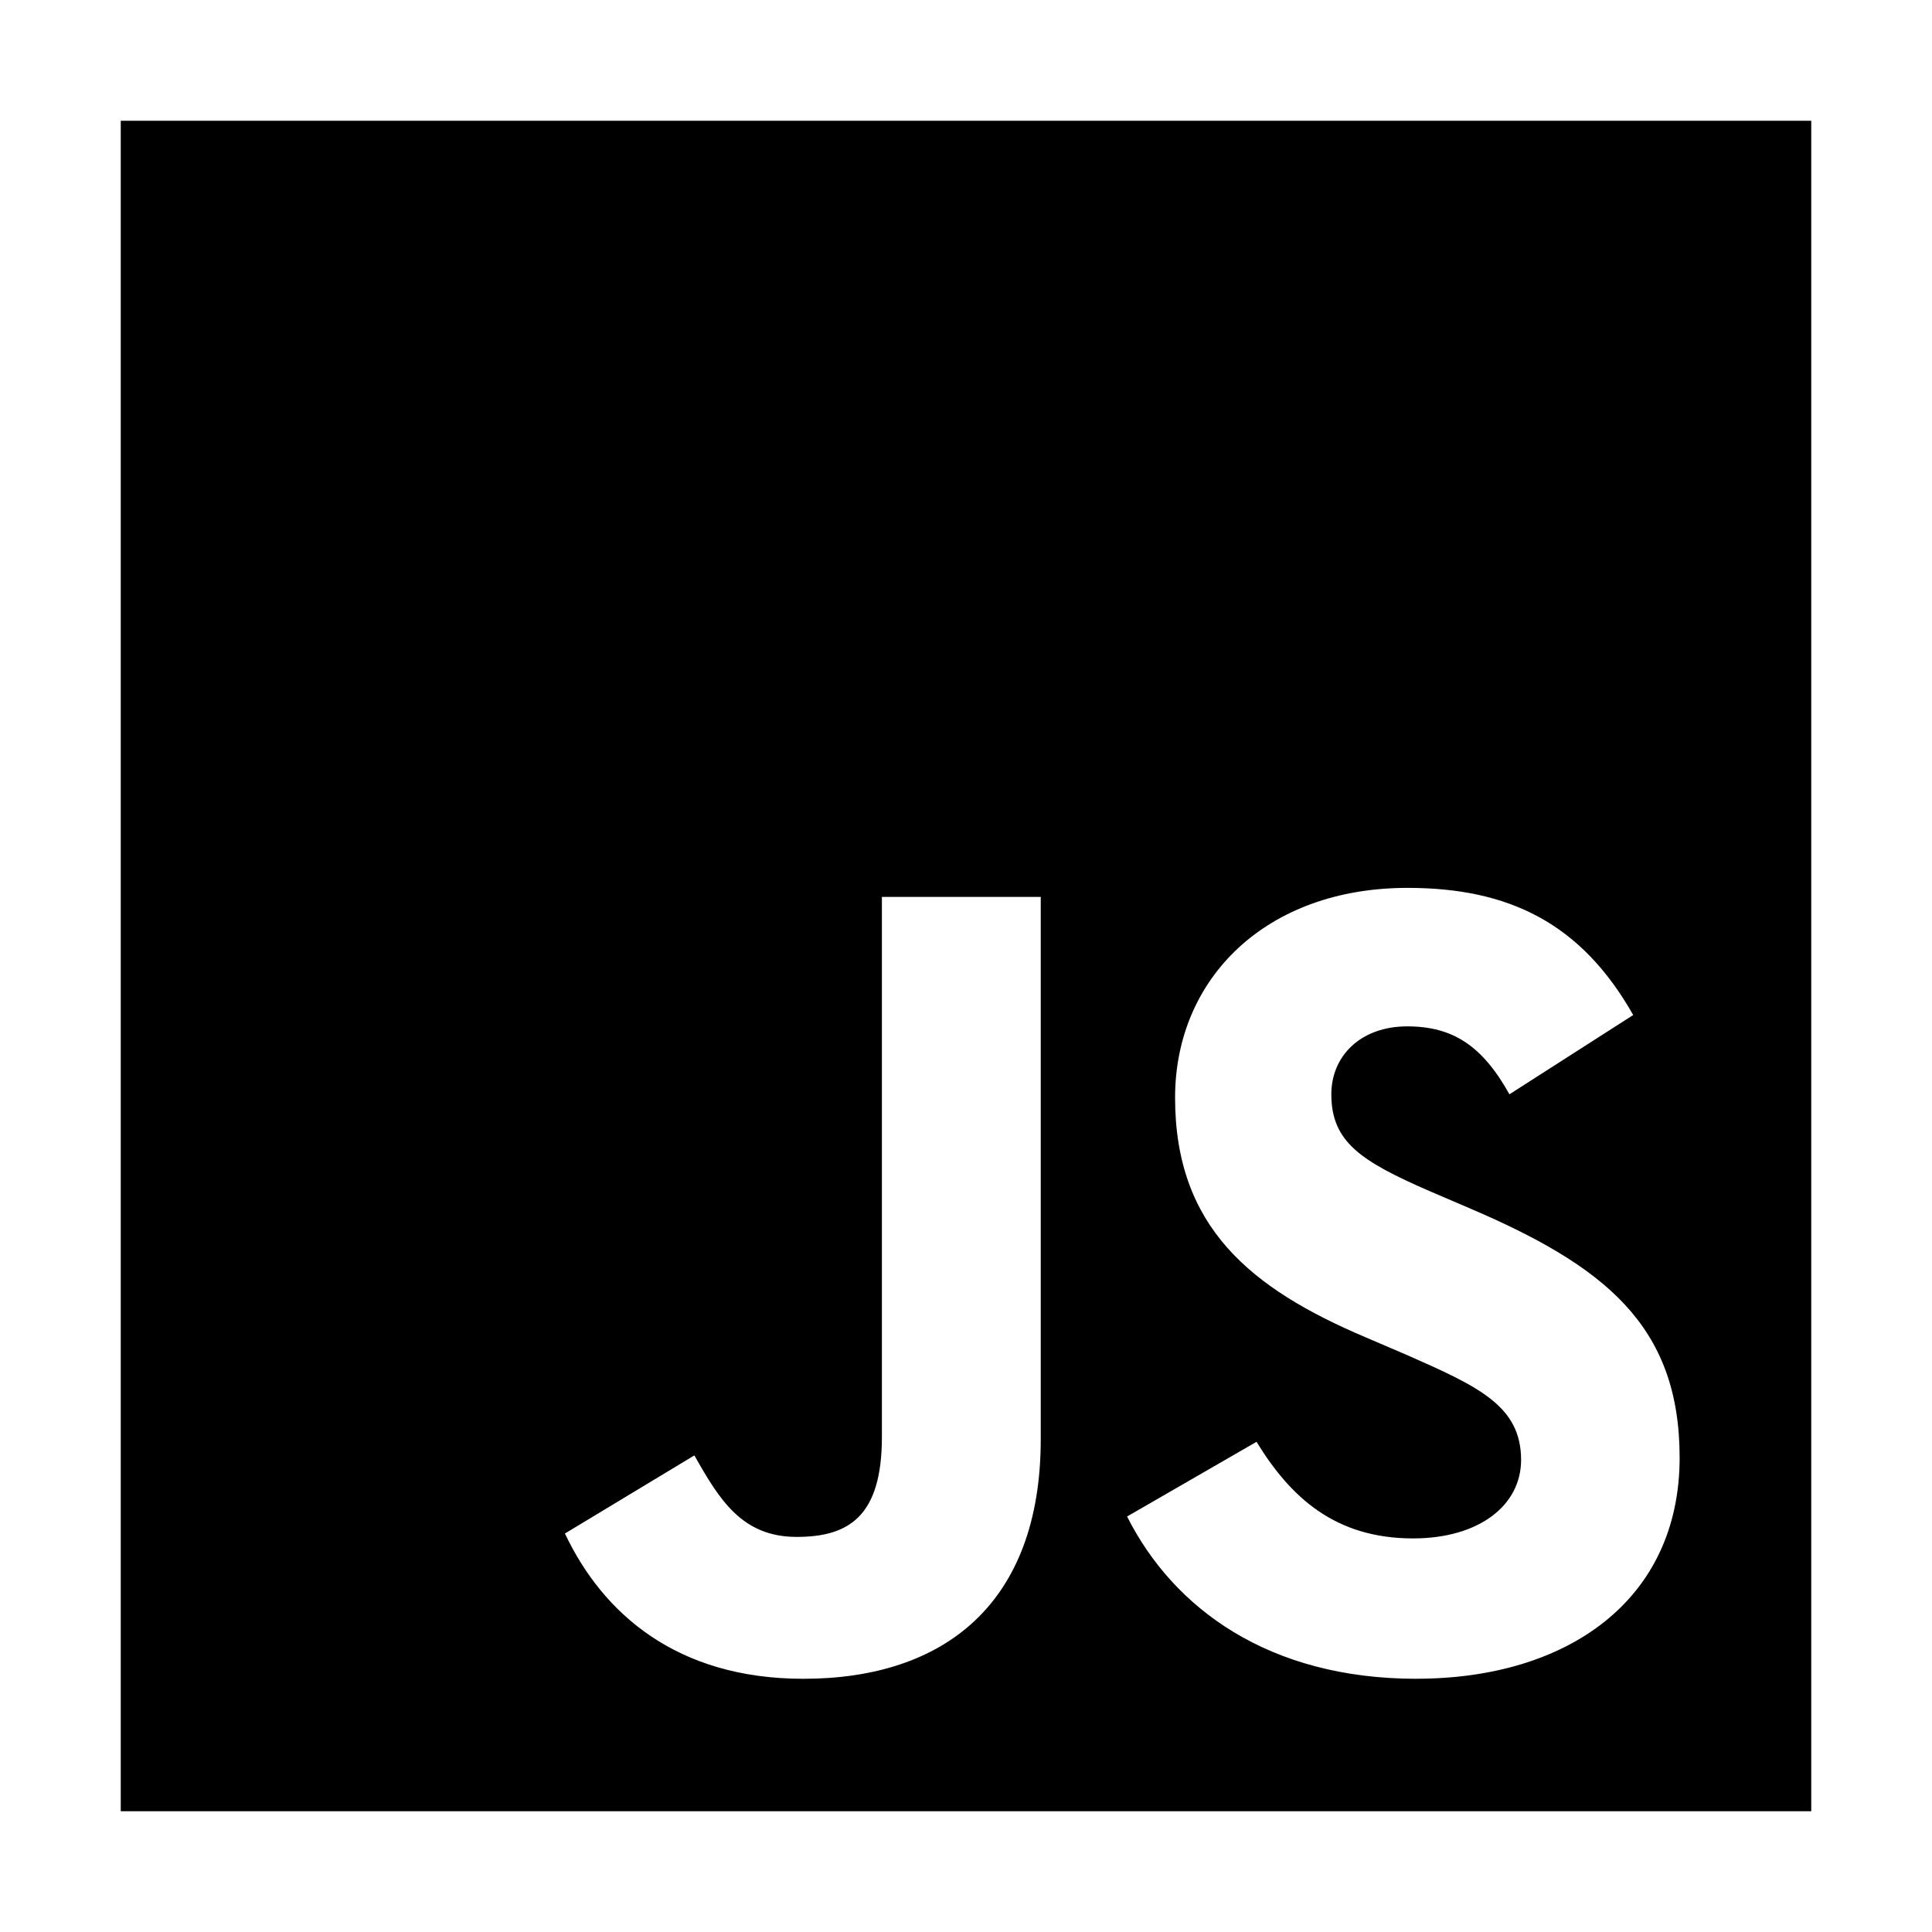
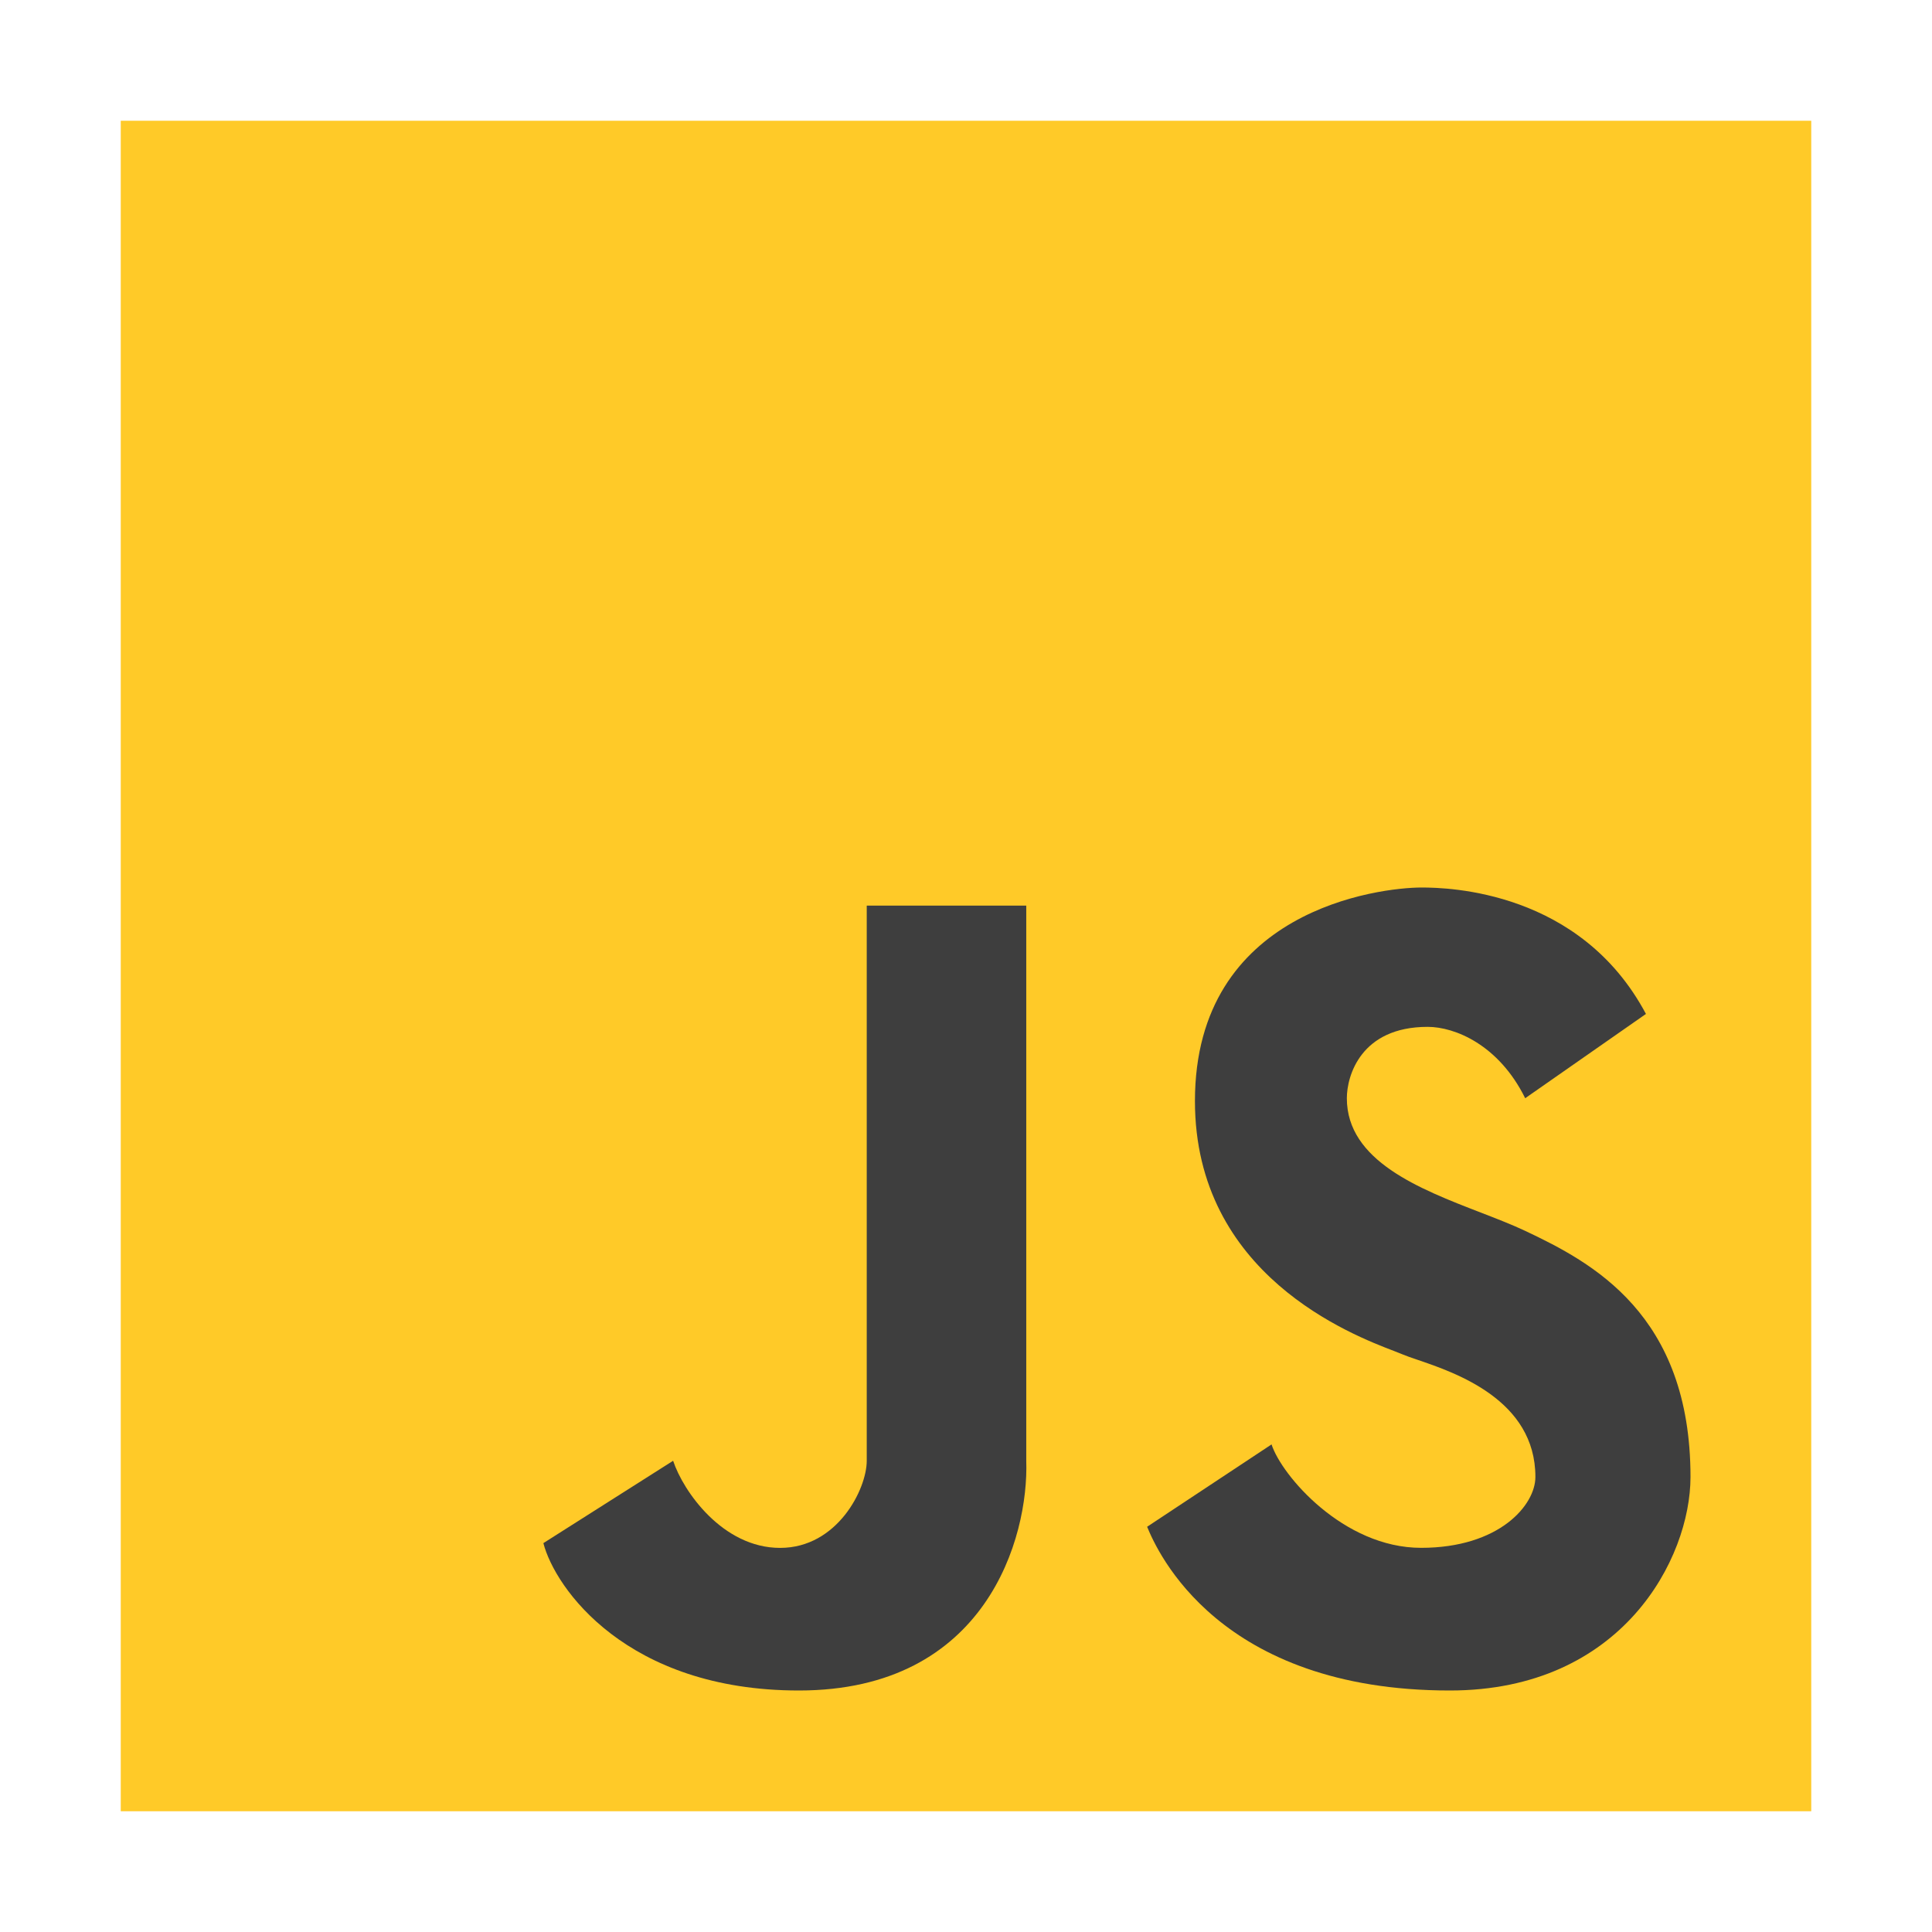
- <svg xmlns="http://www.w3.org/2000/svg" fill="#000000" width="800px" height="800px" viewBox="0 0 32 32">
-   <path d="M2 2v28h28v-28zM17.238 23.837c0 2.725-1.6 3.969-3.931 3.969-2.106 0-3.325-1.087-3.95-2.406l2.144-1.294c0.413 0.731 0.788 1.35 1.694 1.35 0.862 0 1.412-0.338 1.412-1.656v-8.944h2.631zM23.462 27.806c-2.444 0-4.025-1.162-4.794-2.688l2.144-1.237c0.563 0.919 1.3 1.6 2.594 1.6 1.087 0 1.788-0.544 1.788-1.3 0-0.9-0.713-1.219-1.919-1.75l-0.656-0.281c-1.9-0.806-3.156-1.825-3.156-3.969 0-1.975 1.506-3.475 3.85-3.475 1.675 0 2.875 0.581 3.738 2.106l-2.050 1.313c-0.45-0.806-0.938-1.125-1.694-1.125-0.768 0-1.256 0.488-1.256 1.125 0 0.788 0.488 1.106 1.619 1.6l0.656 0.281c2.238 0.956 3.494 1.938 3.494 4.137 0 2.363-1.863 3.662-4.357 3.662z" />
+ <svg xmlns="http://www.w3.org/2000/svg" width="800px" height="800px" viewBox="0 0 32 32" fill="none">
+   <rect x="2" y="2" width="28" height="28" fill="#FFCA28" />
+   <path d="M19 25.288L21.061 23.924C21.223 24.431 22.246 25.637 23.538 25.637C24.831 25.637 25.431 24.931 25.431 24.463C25.431 23.188 24.111 22.738 23.477 22.522C23.374 22.487 23.289 22.458 23.231 22.433C23.201 22.42 23.156 22.402 23.098 22.38C22.393 22.111 19.792 21.117 19.792 18.237C19.792 15.065 22.854 14.7 23.546 14.7C23.999 14.7 26.177 14.756 27.262 16.794L25.262 18.19C24.823 17.302 24.095 17.008 23.646 17.008C22.538 17.008 22.308 17.82 22.308 18.19C22.308 19.227 23.511 19.692 24.527 20.084C24.793 20.187 25.046 20.285 25.262 20.387C26.369 20.91 28 21.767 28 24.463C28 25.814 26.867 28 24.015 28C20.185 28 19.169 25.7 19 25.288Z" fill="#3E3E3E" />
+   <path d="M9 25.559L11.149 24.195C11.317 24.703 11.971 25.638 12.921 25.638C13.87 25.638 14.356 24.663 14.356 24.195V15H16.998V24.195C17.041 25.464 16.338 28 13.233 28C10.379 28 9.192 26.304 9 25.559Z" fill="#3E3E3E" />
</svg>
